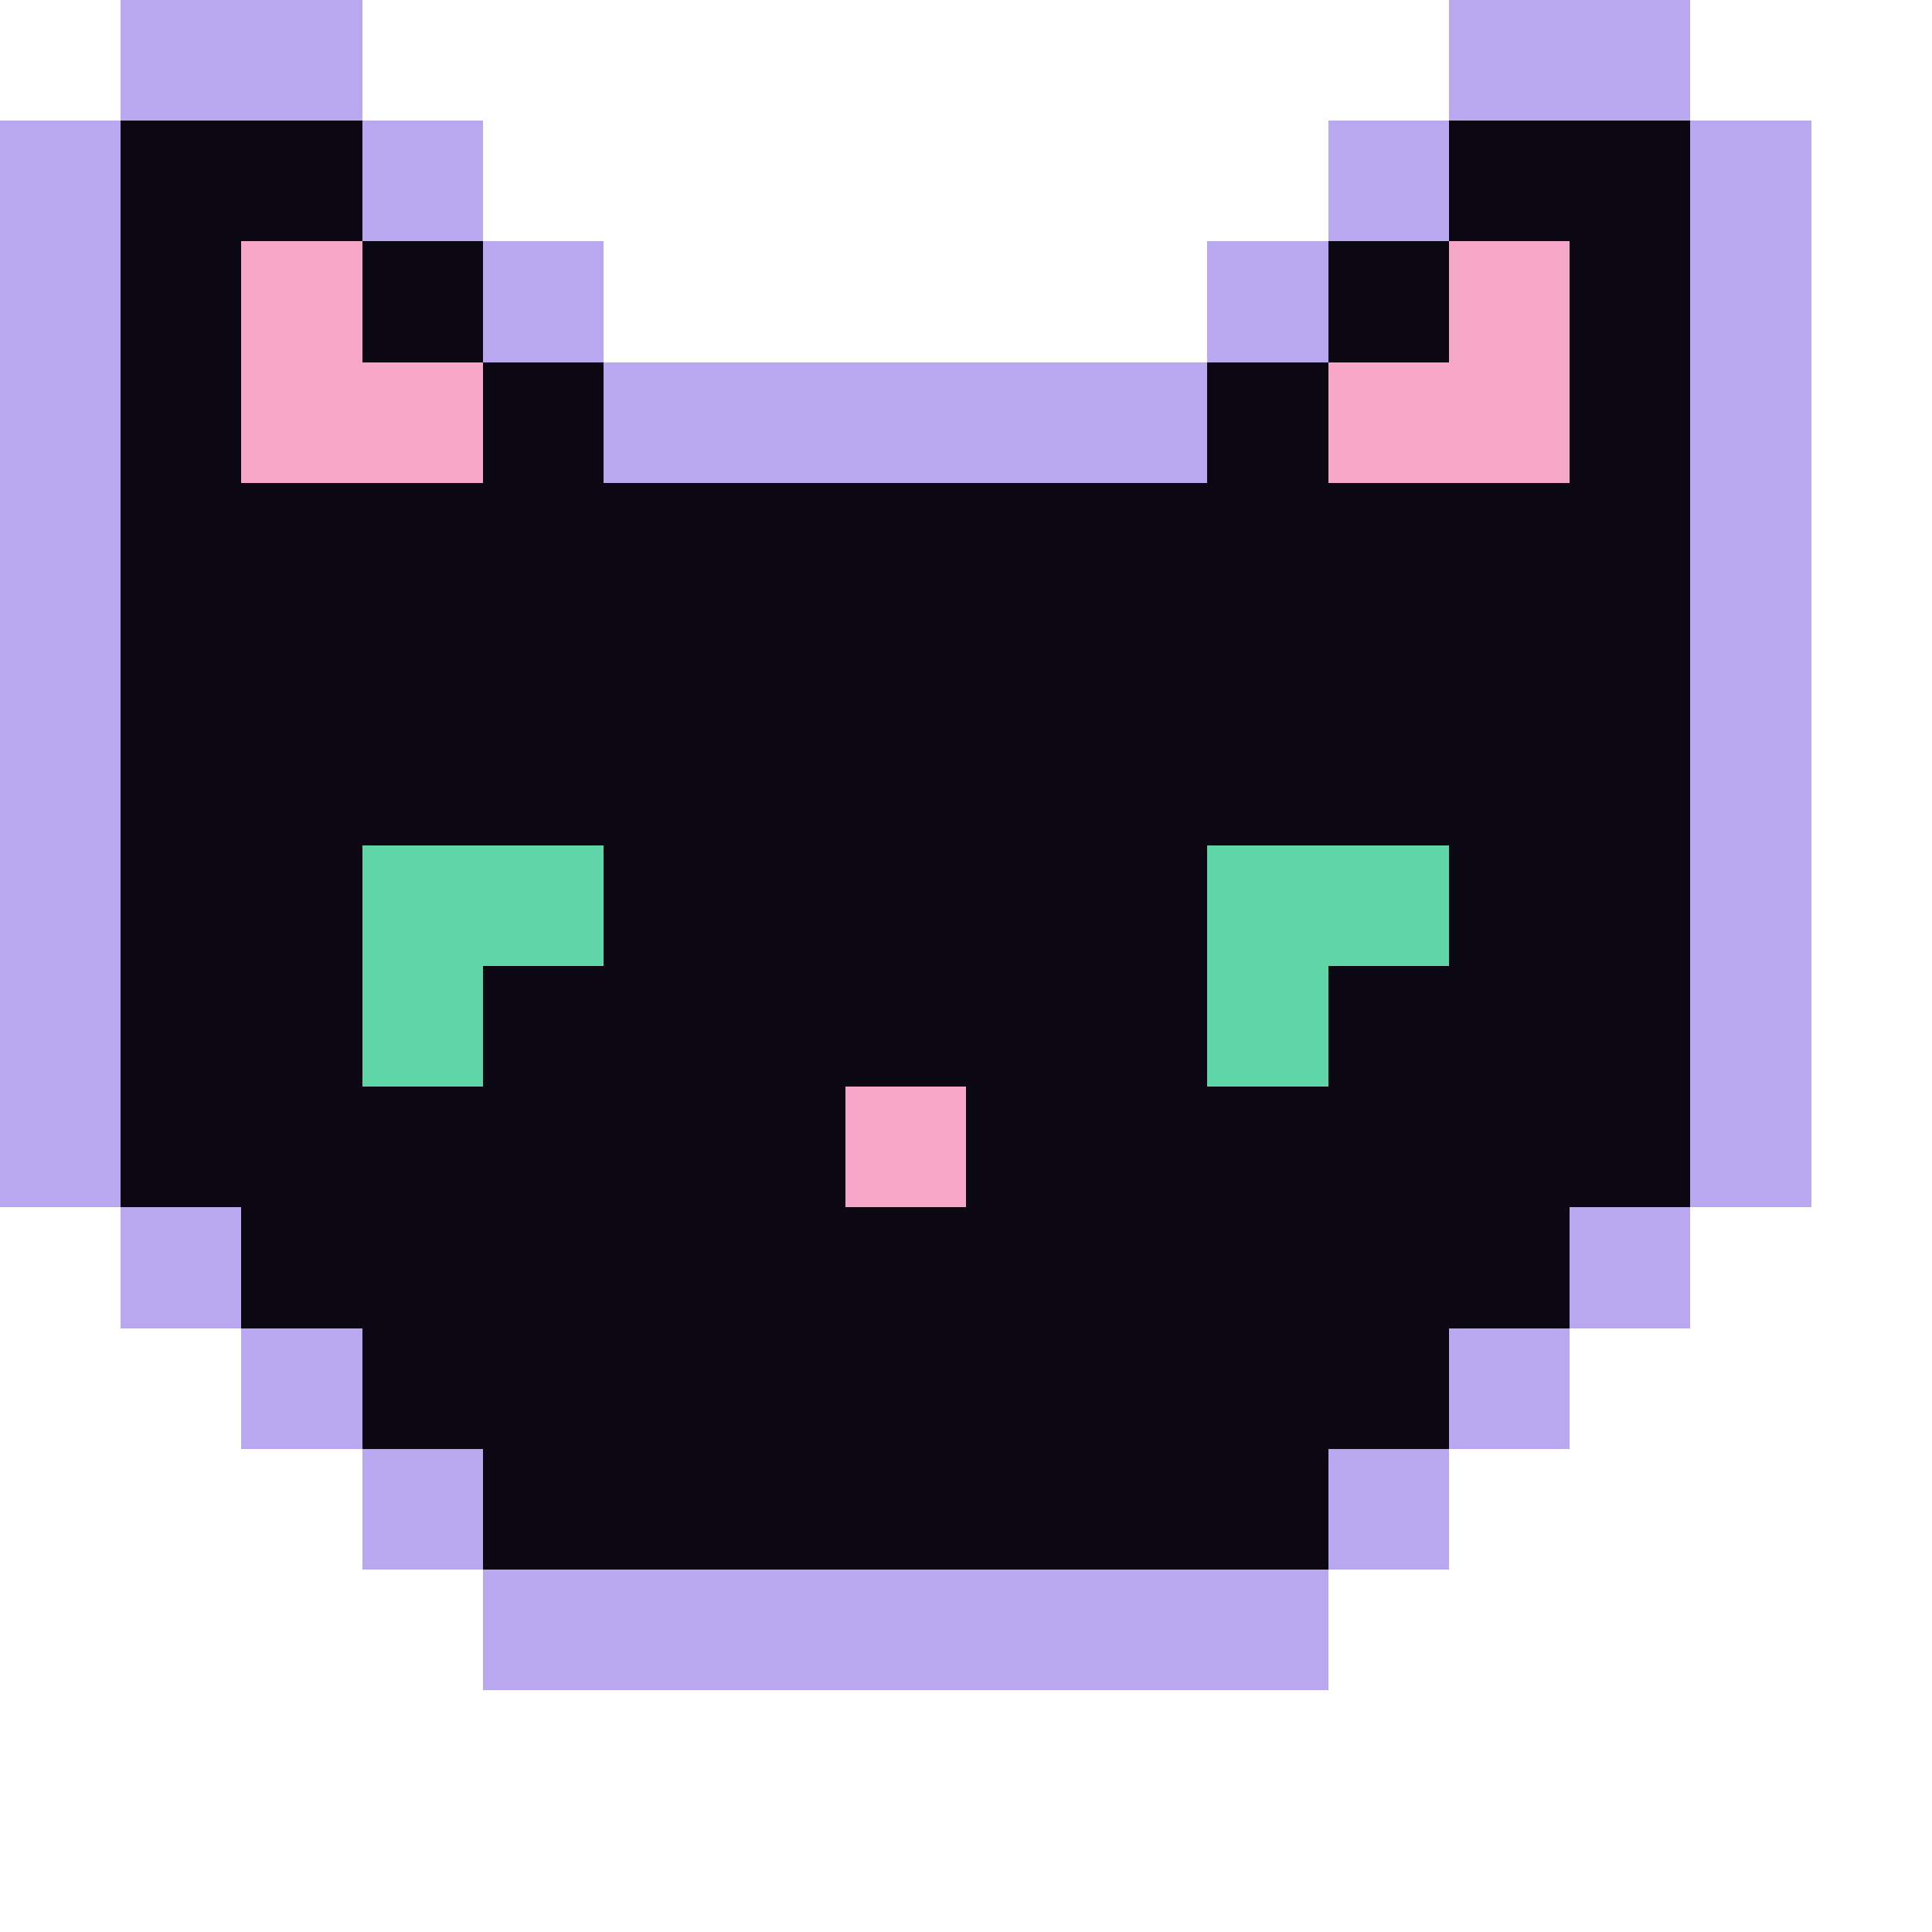
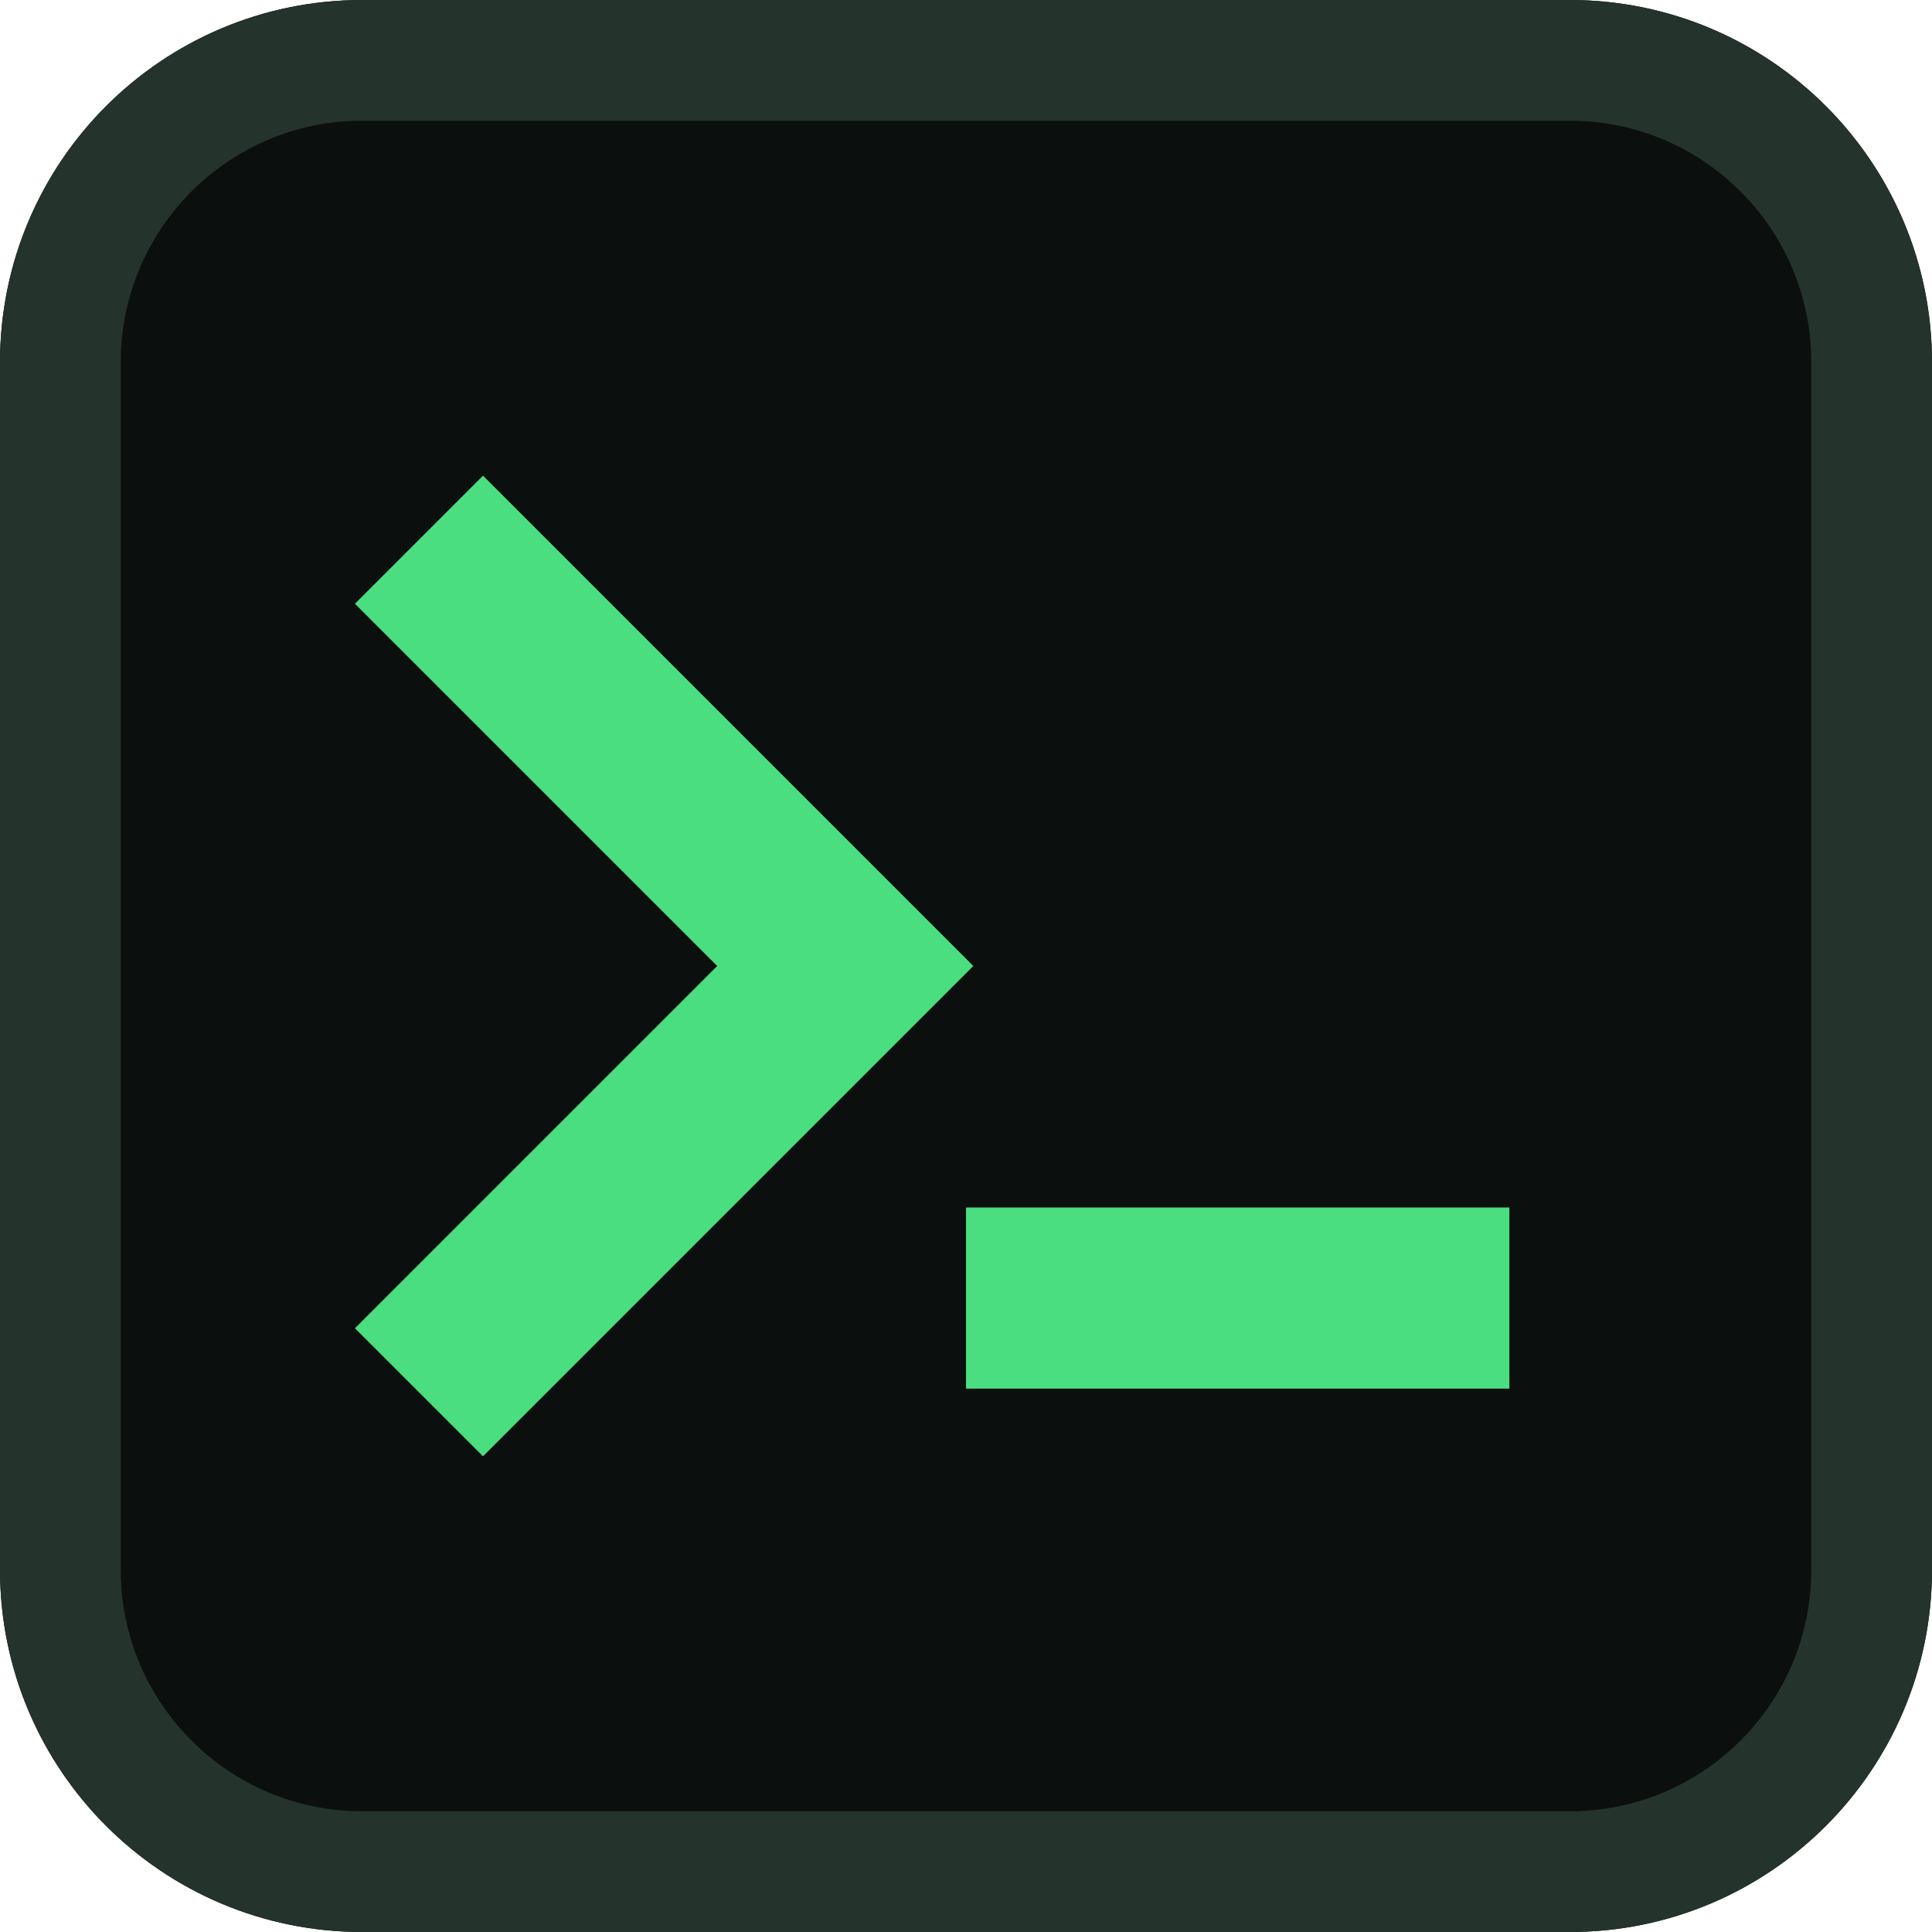
- <svg xmlns="http://www.w3.org/2000/svg" viewBox="0 0 16 16" shape-rendering="crispEdges" role="img" aria-label="Black cat">
-   <rect x="1" y="0" width="2" height="1" fill="#b9a7f0" />
-   <rect x="12" y="0" width="2" height="1" fill="#b9a7f0" />
-   <rect x="0" y="1" width="1" height="1" fill="#b9a7f0" />
-   <rect x="1" y="1" width="2" height="1" fill="#0b0814" />
-   <rect x="3" y="1" width="1" height="1" fill="#b9a7f0" />
-   <rect x="11" y="1" width="1" height="1" fill="#b9a7f0" />
-   <rect x="12" y="1" width="2" height="1" fill="#0b0814" />
-   <rect x="14" y="1" width="1" height="1" fill="#b9a7f0" />
-   <rect x="0" y="2" width="1" height="1" fill="#b9a7f0" />
-   <rect x="1" y="2" width="1" height="1" fill="#0b0814" />
-   <rect x="2" y="2" width="1" height="1" fill="#f7a8c8" />
-   <rect x="3" y="2" width="1" height="1" fill="#0b0814" />
-   <rect x="4" y="2" width="1" height="1" fill="#b9a7f0" />
-   <rect x="10" y="2" width="1" height="1" fill="#b9a7f0" />
-   <rect x="11" y="2" width="1" height="1" fill="#0b0814" />
-   <rect x="12" y="2" width="1" height="1" fill="#f7a8c8" />
-   <rect x="13" y="2" width="1" height="1" fill="#0b0814" />
-   <rect x="14" y="2" width="1" height="1" fill="#b9a7f0" />
-   <rect x="0" y="3" width="1" height="1" fill="#b9a7f0" />
-   <rect x="1" y="3" width="1" height="1" fill="#0b0814" />
-   <rect x="2" y="3" width="2" height="1" fill="#f7a8c8" />
-   <rect x="4" y="3" width="1" height="1" fill="#0b0814" />
-   <rect x="5" y="3" width="5" height="1" fill="#b9a7f0" />
-   <rect x="10" y="3" width="1" height="1" fill="#0b0814" />
-   <rect x="11" y="3" width="2" height="1" fill="#f7a8c8" />
-   <rect x="13" y="3" width="1" height="1" fill="#0b0814" />
-   <rect x="14" y="3" width="1" height="1" fill="#b9a7f0" />
-   <rect x="0" y="4" width="1" height="1" fill="#b9a7f0" />
-   <rect x="1" y="4" width="13" height="1" fill="#0b0814" />
-   <rect x="14" y="4" width="1" height="1" fill="#b9a7f0" />
-   <rect x="0" y="5" width="1" height="1" fill="#b9a7f0" />
-   <rect x="1" y="5" width="13" height="1" fill="#0b0814" />
-   <rect x="14" y="5" width="1" height="1" fill="#b9a7f0" />
-   <rect x="0" y="6" width="1" height="1" fill="#b9a7f0" />
-   <rect x="1" y="6" width="13" height="1" fill="#0b0814" />
-   <rect x="14" y="6" width="1" height="1" fill="#b9a7f0" />
-   <rect x="0" y="7" width="1" height="1" fill="#b9a7f0" />
-   <rect x="1" y="7" width="2" height="1" fill="#0b0814" />
-   <rect x="3" y="7" width="2" height="1" fill="#5fd6a8" />
-   <rect x="5" y="7" width="5" height="1" fill="#0b0814" />
-   <rect x="10" y="7" width="2" height="1" fill="#5fd6a8" />
-   <rect x="12" y="7" width="2" height="1" fill="#0b0814" />
-   <rect x="14" y="7" width="1" height="1" fill="#b9a7f0" />
-   <rect x="0" y="8" width="1" height="1" fill="#b9a7f0" />
-   <rect x="1" y="8" width="2" height="1" fill="#0b0814" />
-   <rect x="3" y="8" width="1" height="1" fill="#5fd6a8" />
-   <rect x="4" y="8" width="6" height="1" fill="#0b0814" />
-   <rect x="10" y="8" width="1" height="1" fill="#5fd6a8" />
-   <rect x="11" y="8" width="3" height="1" fill="#0b0814" />
-   <rect x="14" y="8" width="1" height="1" fill="#b9a7f0" />
-   <rect x="0" y="9" width="1" height="1" fill="#b9a7f0" />
-   <rect x="1" y="9" width="6" height="1" fill="#0b0814" />
-   <rect x="7" y="9" width="1" height="1" fill="#f7a8c8" />
-   <rect x="8" y="9" width="6" height="1" fill="#0b0814" />
-   <rect x="14" y="9" width="1" height="1" fill="#b9a7f0" />
-   <rect x="1" y="10" width="1" height="1" fill="#b9a7f0" />
-   <rect x="2" y="10" width="11" height="1" fill="#0b0814" />
-   <rect x="13" y="10" width="1" height="1" fill="#b9a7f0" />
-   <rect x="2" y="11" width="1" height="1" fill="#b9a7f0" />
-   <rect x="3" y="11" width="9" height="1" fill="#0b0814" />
-   <rect x="12" y="11" width="1" height="1" fill="#b9a7f0" />
-   <rect x="3" y="12" width="1" height="1" fill="#b9a7f0" />
-   <rect x="4" y="12" width="7" height="1" fill="#0b0814" />
-   <rect x="11" y="12" width="1" height="1" fill="#b9a7f0" />
-   <rect x="4" y="13" width="7" height="1" fill="#b9a7f0" />
+ <svg xmlns="http://www.w3.org/2000/svg" viewBox="0 0 32 32">
+   <rect width="32" height="32" rx="6" fill="#0b0f0d" />
+   <rect x="1" y="1" width="30" height="30" rx="5" fill="none" stroke="#24332b" stroke-width="2" />
+   <path d="M8 10l6 6-6 6" fill="none" stroke="#4ade80" stroke-width="3" stroke-linecap="square" />
+   <rect x="16" y="20" width="9" height="3" fill="#4ade80" />
</svg>
